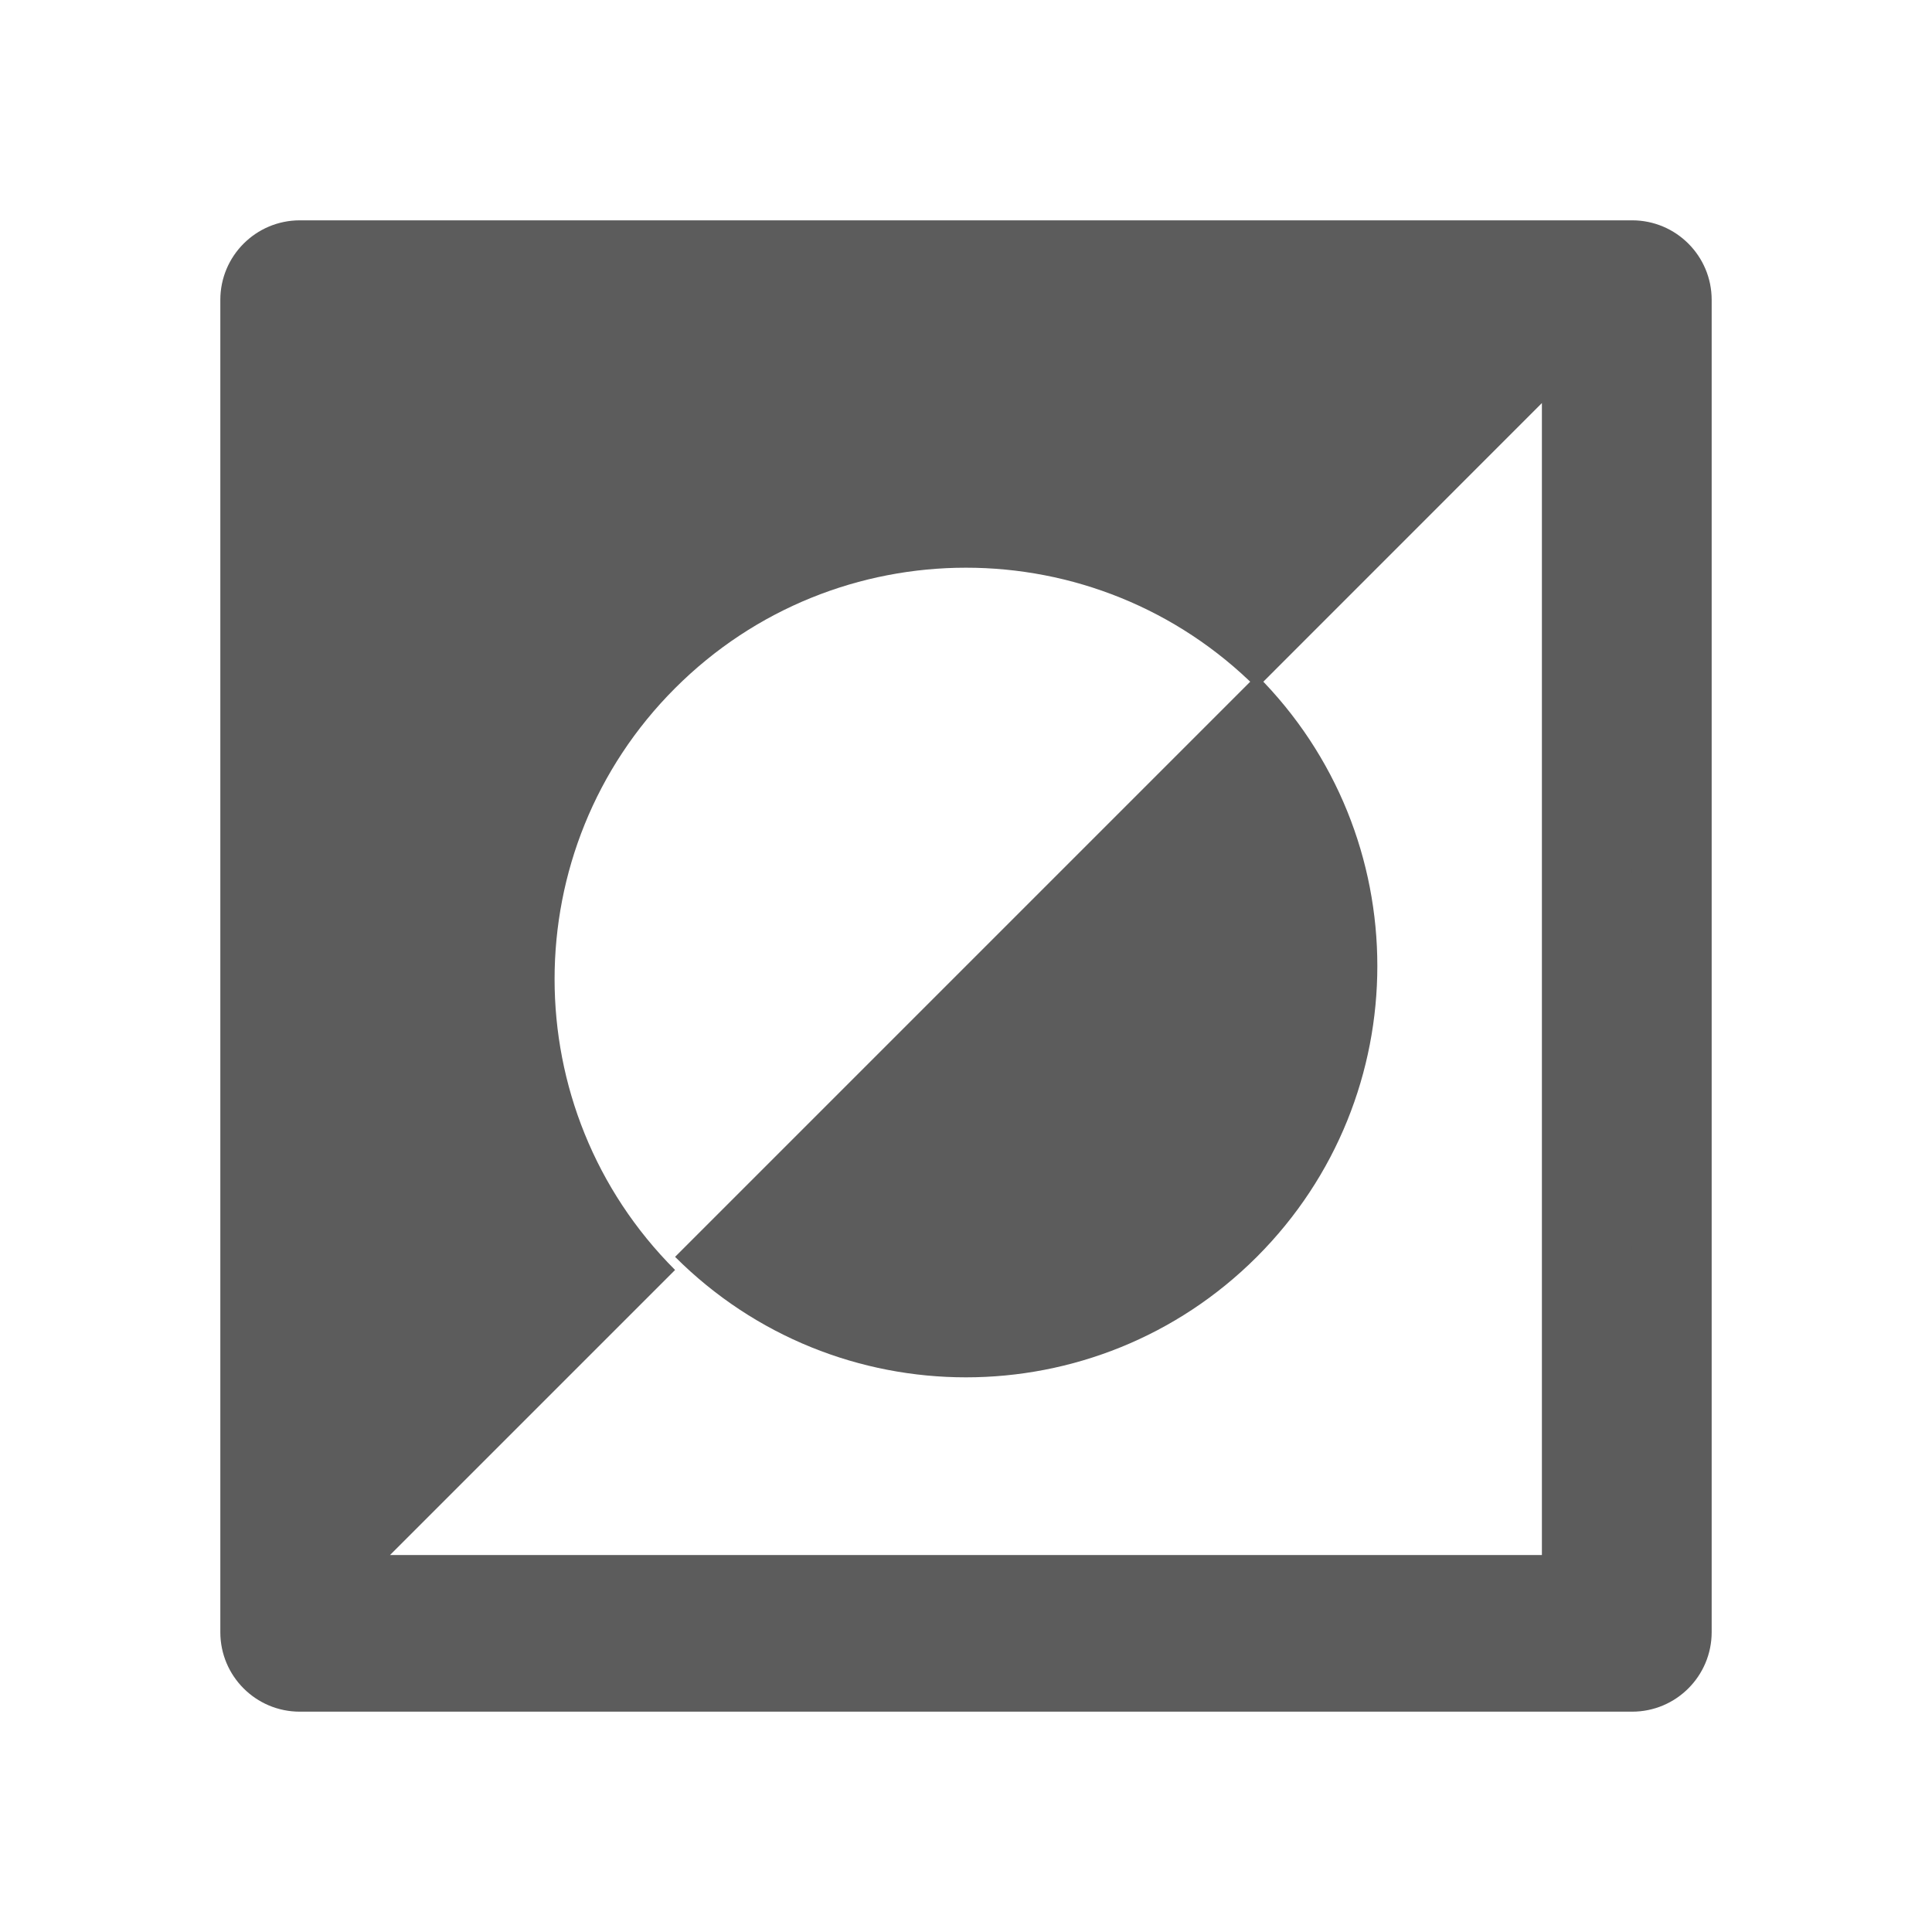
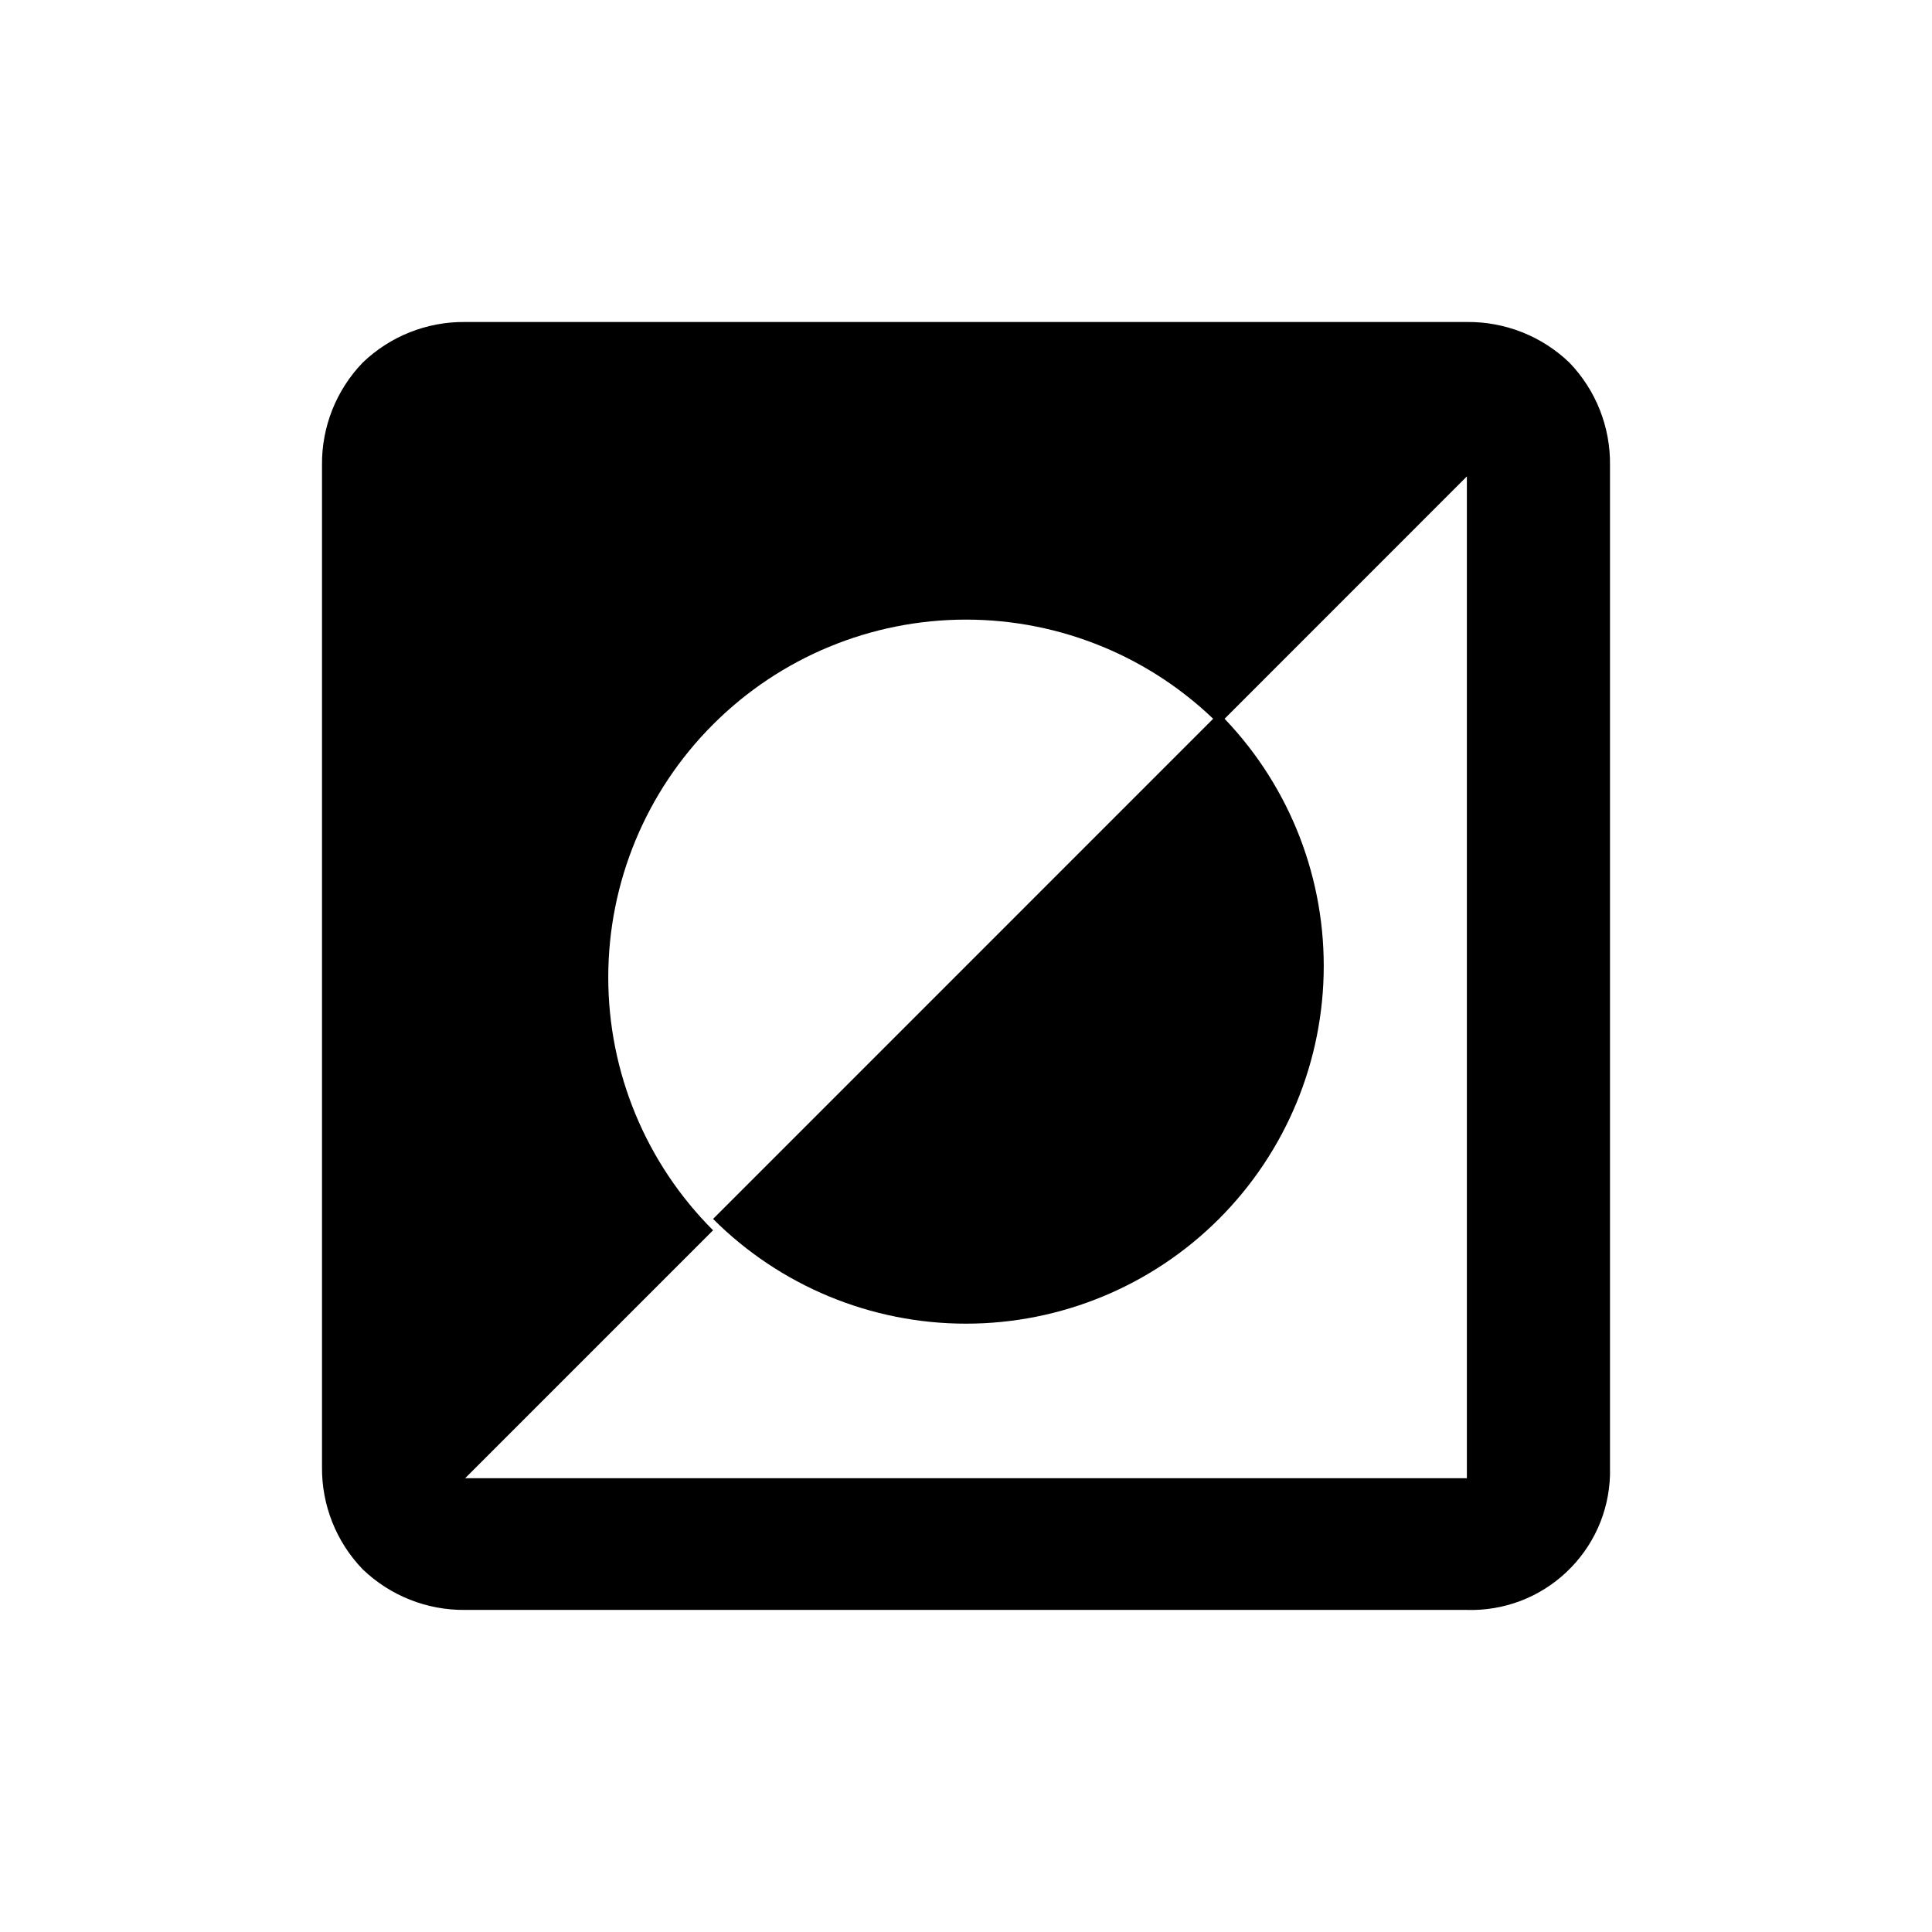
- <svg xmlns="http://www.w3.org/2000/svg" width="1em" height="1em" viewBox="12 12 24 24">
-   <g transform="translate(14.737 14.737)">
-     <path d="M2.107.064A2.076,2.076,0,0,0,.644.645,2.077,2.077,0,0,0,.063,2.108v14.31a2.077,2.077,0,0,0,.581,1.463,2.076,2.076,0,0,0,1.463.581h14.31a1.985,1.985,0,0,0,2.045-1.924q0-.06,0-.12V2.108a2.072,2.072,0,0,0-.58-1.463A2.078,2.078,0,0,0,16.417.064ZM16.417,2.27V16.58H2.108l3.541-3.541a5.11,5.11,0,1,1,7.227-7.227ZM12.875,5.65,5.649,12.876a5.11,5.11,0,0,0,7.227-7.227Z" fill="#5c5c5c" />
-     <path d="M17.539,18.526H.986A.987.987,0,0,1,0,17.54V.987A.988.988,0,0,1,.986,0H17.539a.988.988,0,0,1,.987.987V17.54a.988.988,0,0,1-.987.986M1,1V17.54l16.539-.014L17.526.987Z" fill="#5c5c5c" />
-   </g>
+ <svg xmlns="http://www.w3.org/2000/svg" width="1em" height="1em" viewBox="0 0 24 24" fill="none">
+   <path d="M5.777 4C5.304 3.995 4.847 4.176 4.505 4.505C4.176 4.847 3.995 5.304 4 5.778V18.222C3.995 18.696 4.176 19.153 4.505 19.494C4.847 19.823 5.304 20.004 5.777 19.999H18.222C18.448 20.006 18.674 19.968 18.886 19.888C19.098 19.808 19.292 19.686 19.457 19.531C19.622 19.376 19.756 19.189 19.849 18.983C19.942 18.776 19.993 18.553 20 18.326C20 18.291 20 18.256 20 18.222V5.778C20.006 5.304 19.825 4.847 19.496 4.505C19.154 4.176 18.696 3.995 18.222 4H5.777ZM18.222 5.918V18.363H5.778L8.858 15.283C8.024 14.45 7.556 13.32 7.556 12.141C7.556 10.962 8.024 9.832 8.858 8.999C9.691 8.165 10.821 7.697 12 7.697C13.179 7.697 14.309 8.165 15.142 8.999L18.222 5.918ZM15.141 8.858L8.858 15.142C9.691 15.975 10.821 16.443 12 16.443C13.179 16.443 14.309 15.975 15.142 15.142C15.976 14.308 16.444 13.178 16.444 11.999C16.444 10.821 15.976 9.69 15.142 8.857L15.141 8.858Z" fill="currentColor" />
</svg>
